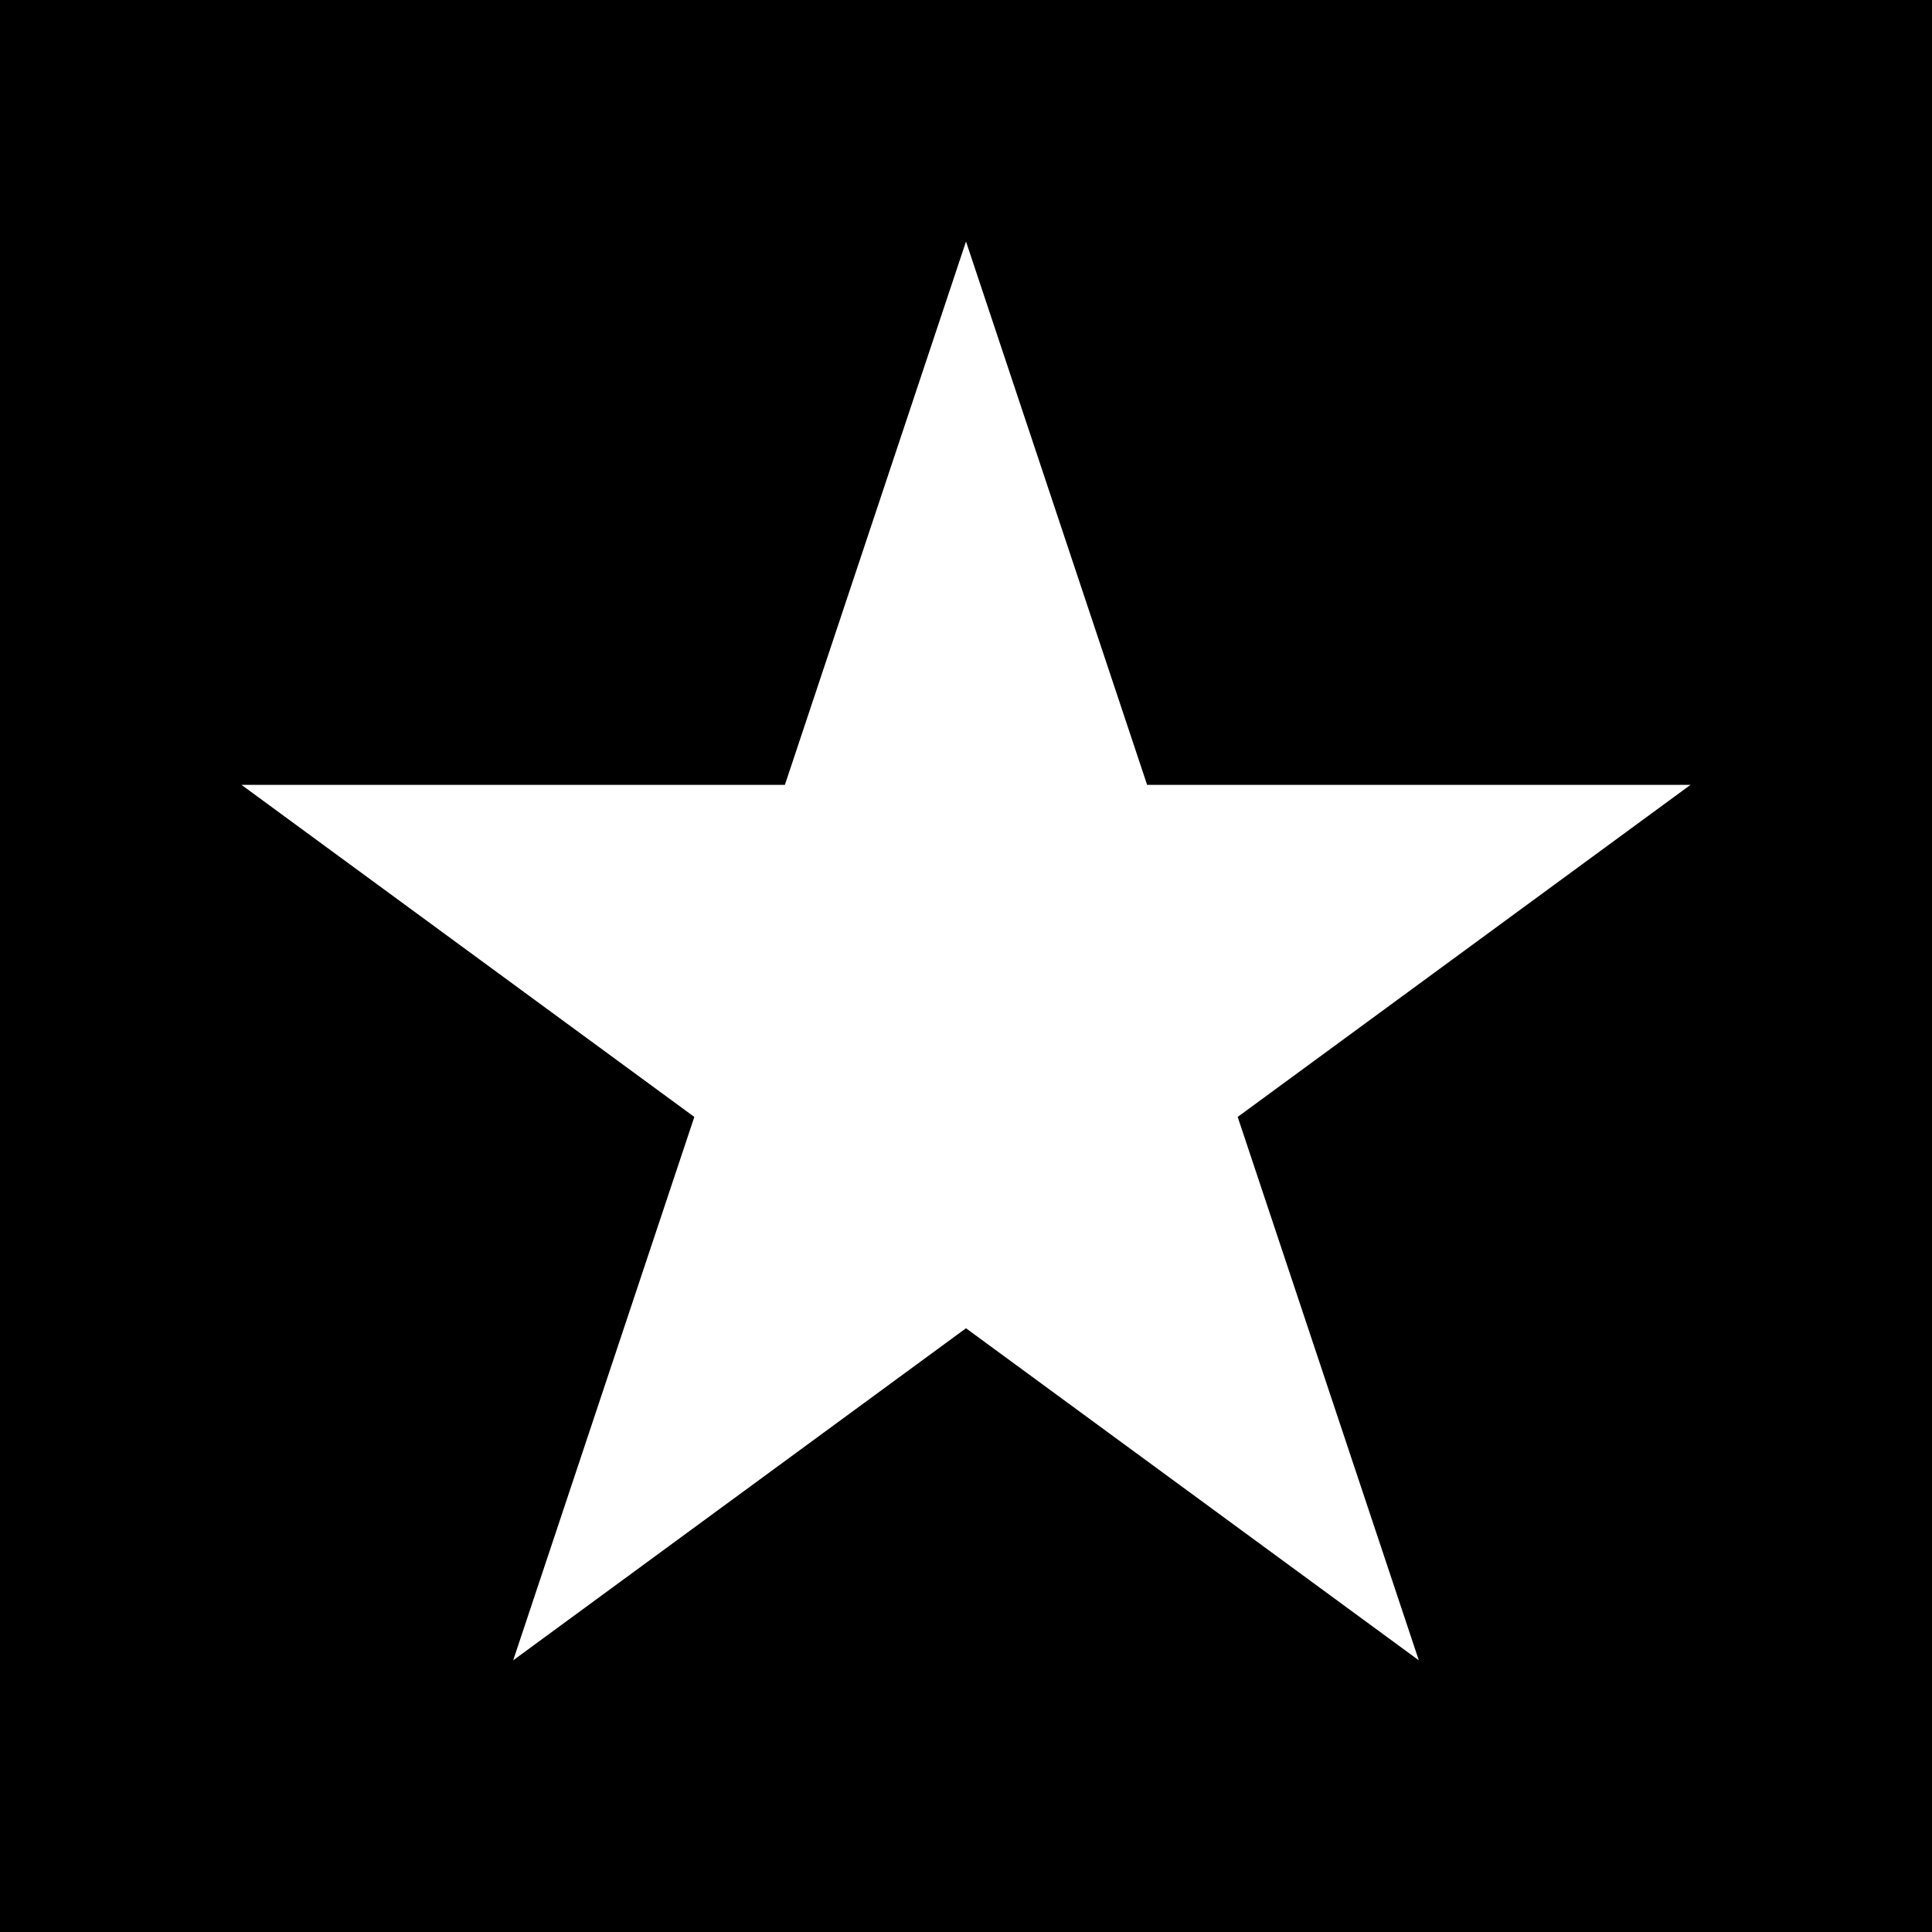
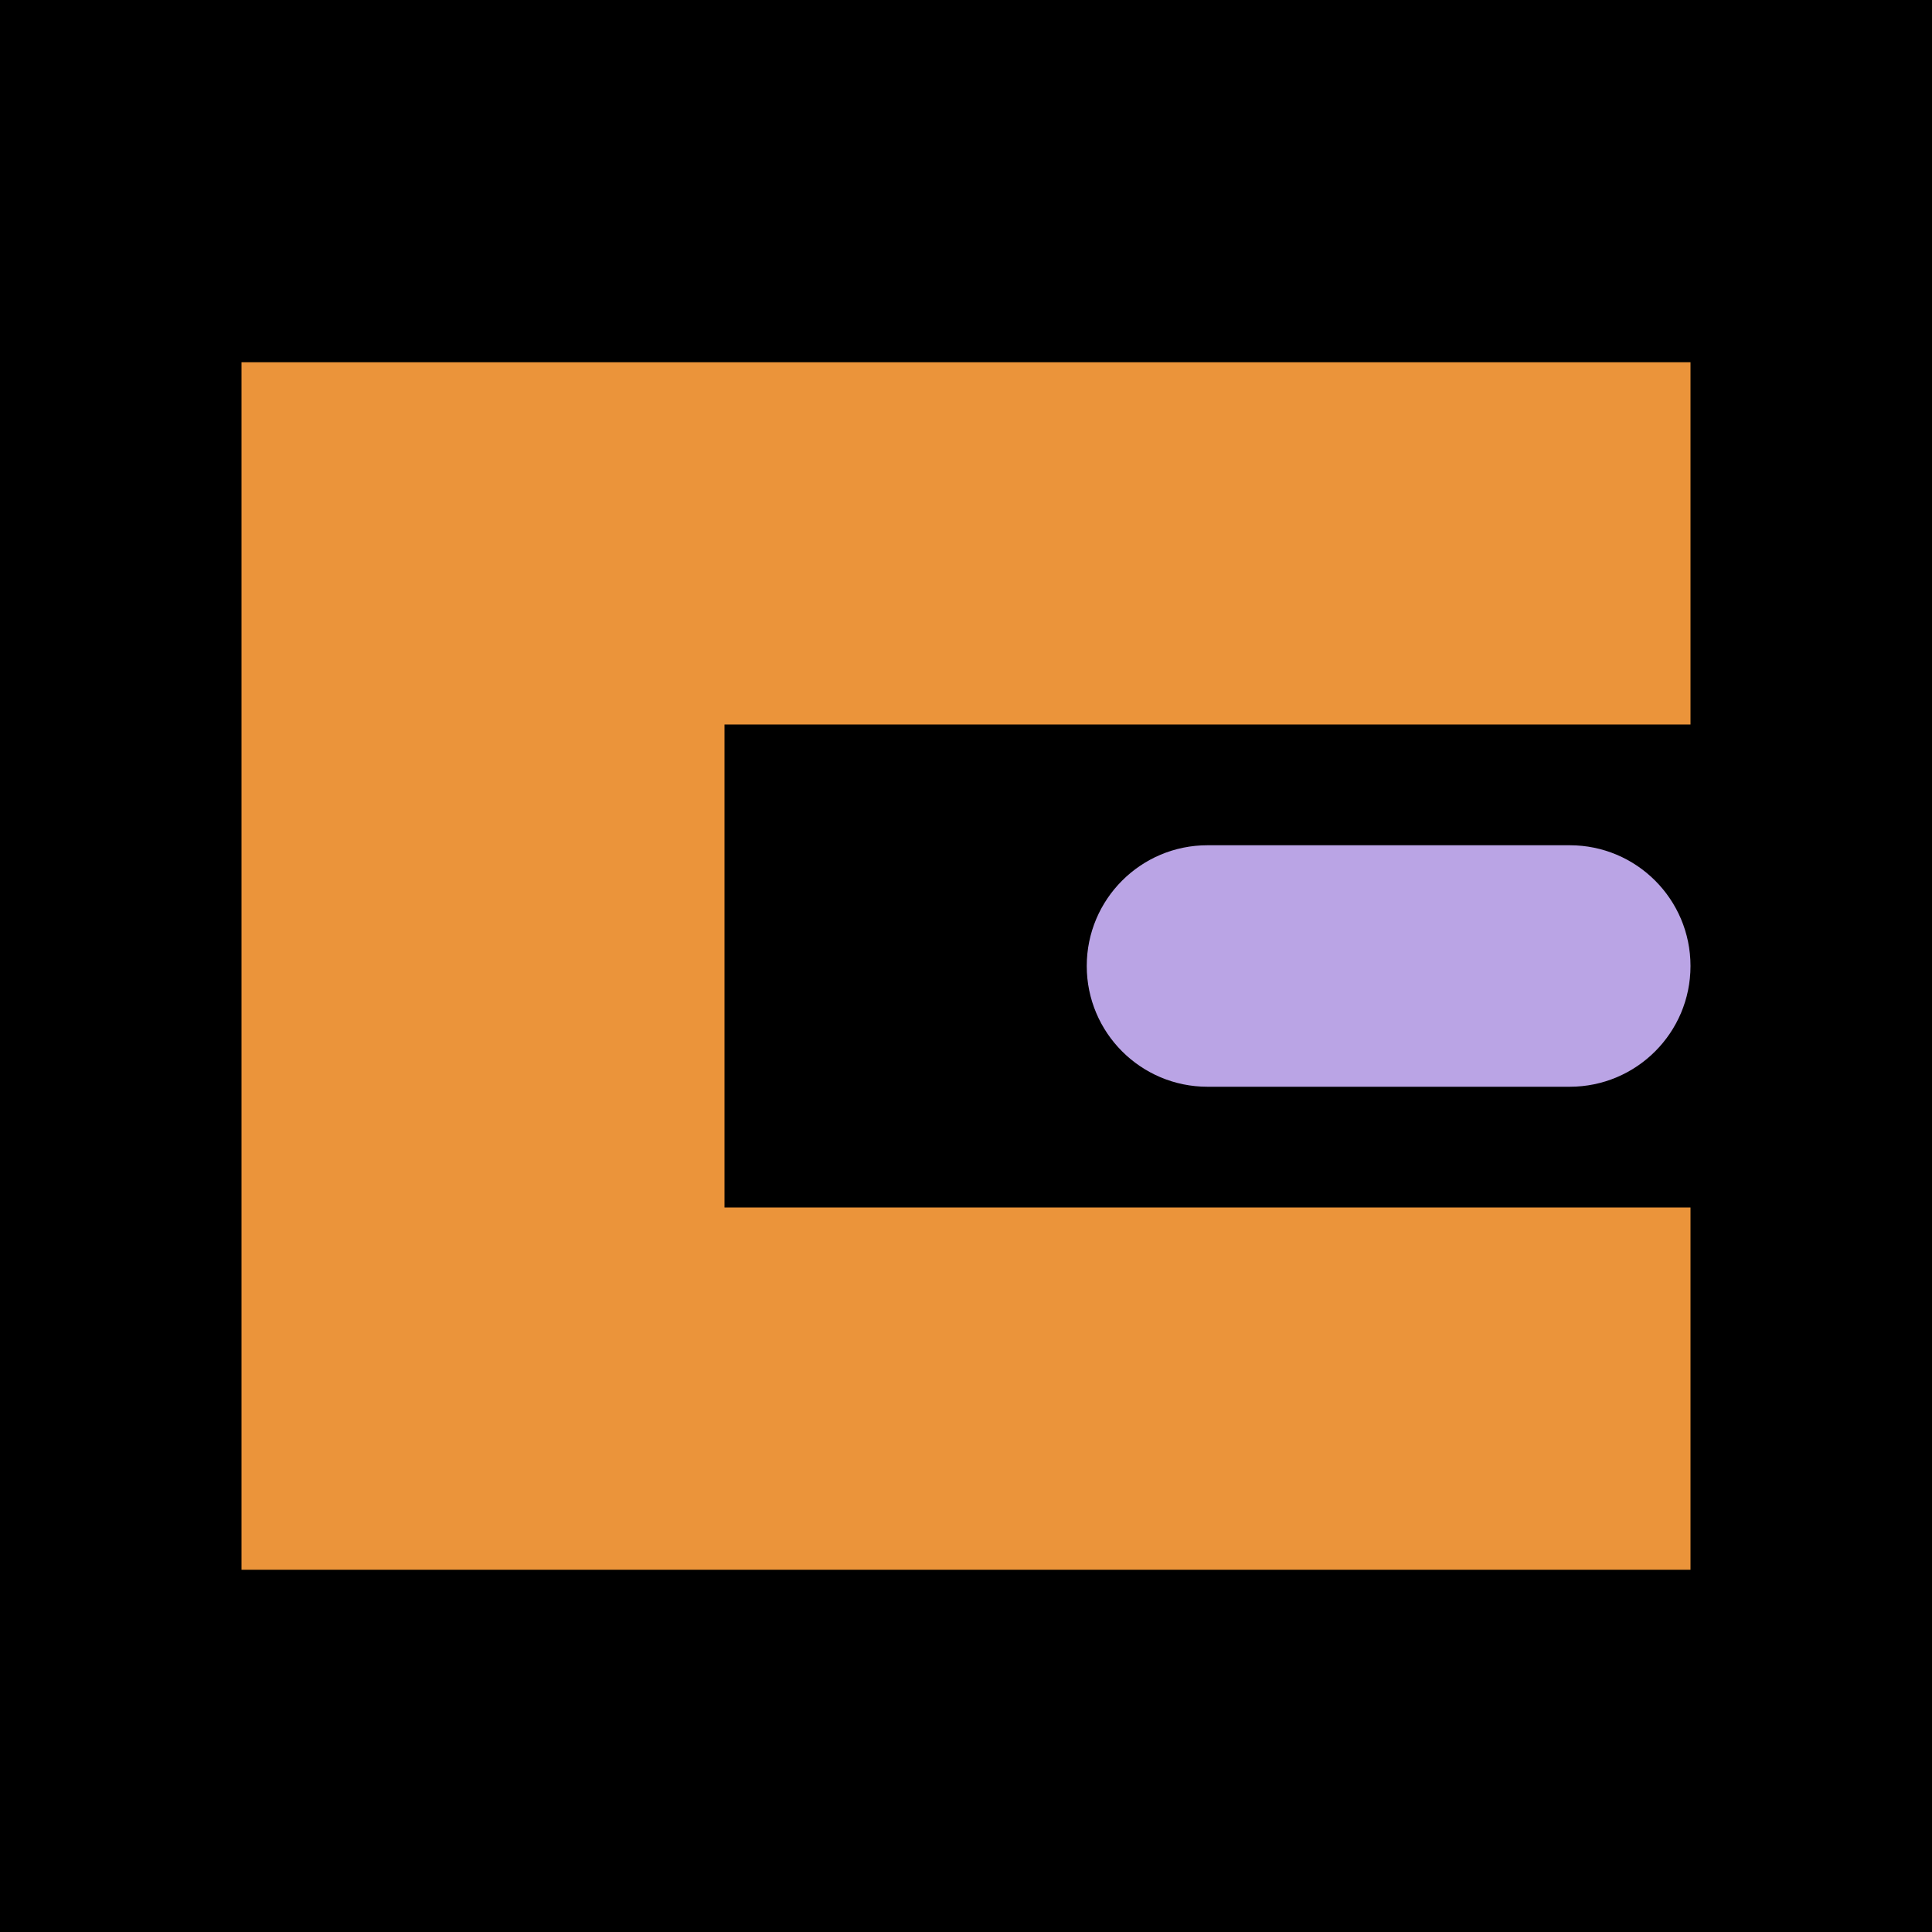
<svg xmlns="http://www.w3.org/2000/svg" viewBox="0 0 32 32">
  <rect width="32" height="32" fill="#000" />
-   <path d="M16 4 L19 13 L28 13 L20.5 18.5 L23.5 27.5 L16 22 L8.5 27.5 L11.5 18.5 L4 13 L13 13 Z" fill="#fff" />
+   <path d="M4 6 H28 V12 H12 V20 H28 V26 H4 Z" fill="#eb943a" />
+   <rect x="18" y="14" width="10" height="4" rx="2" fill="#baa4e5" />
</svg>
